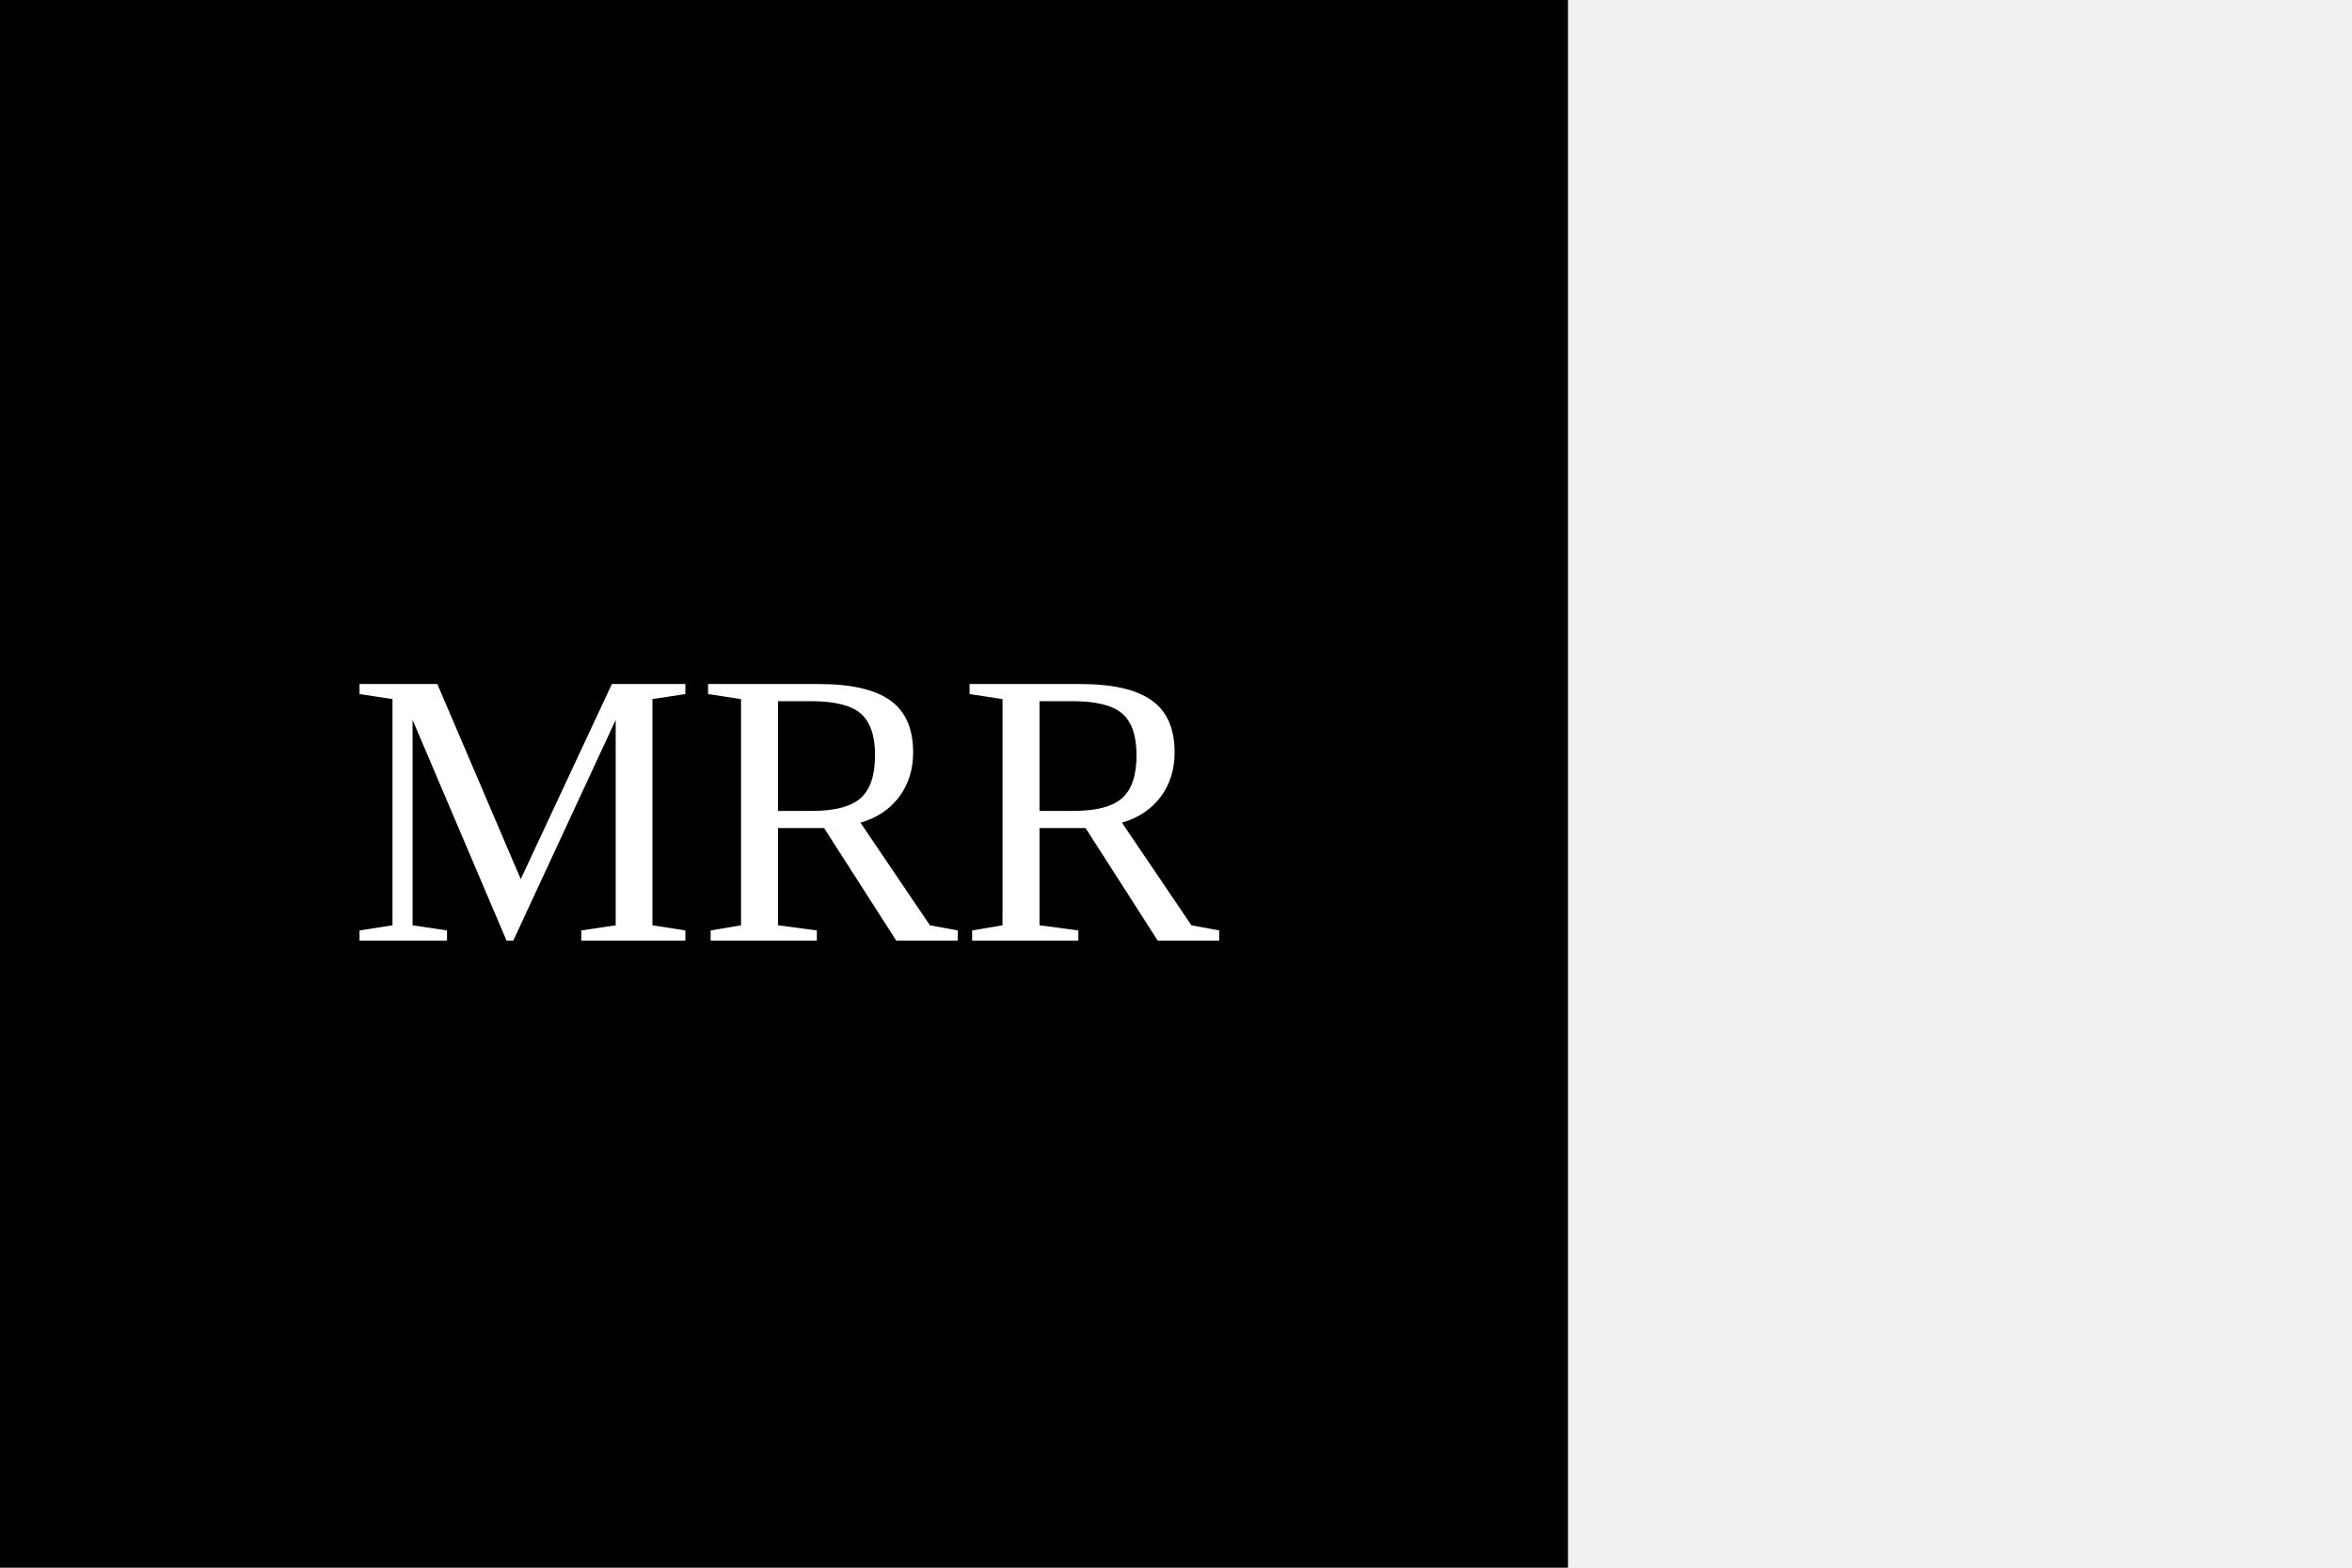
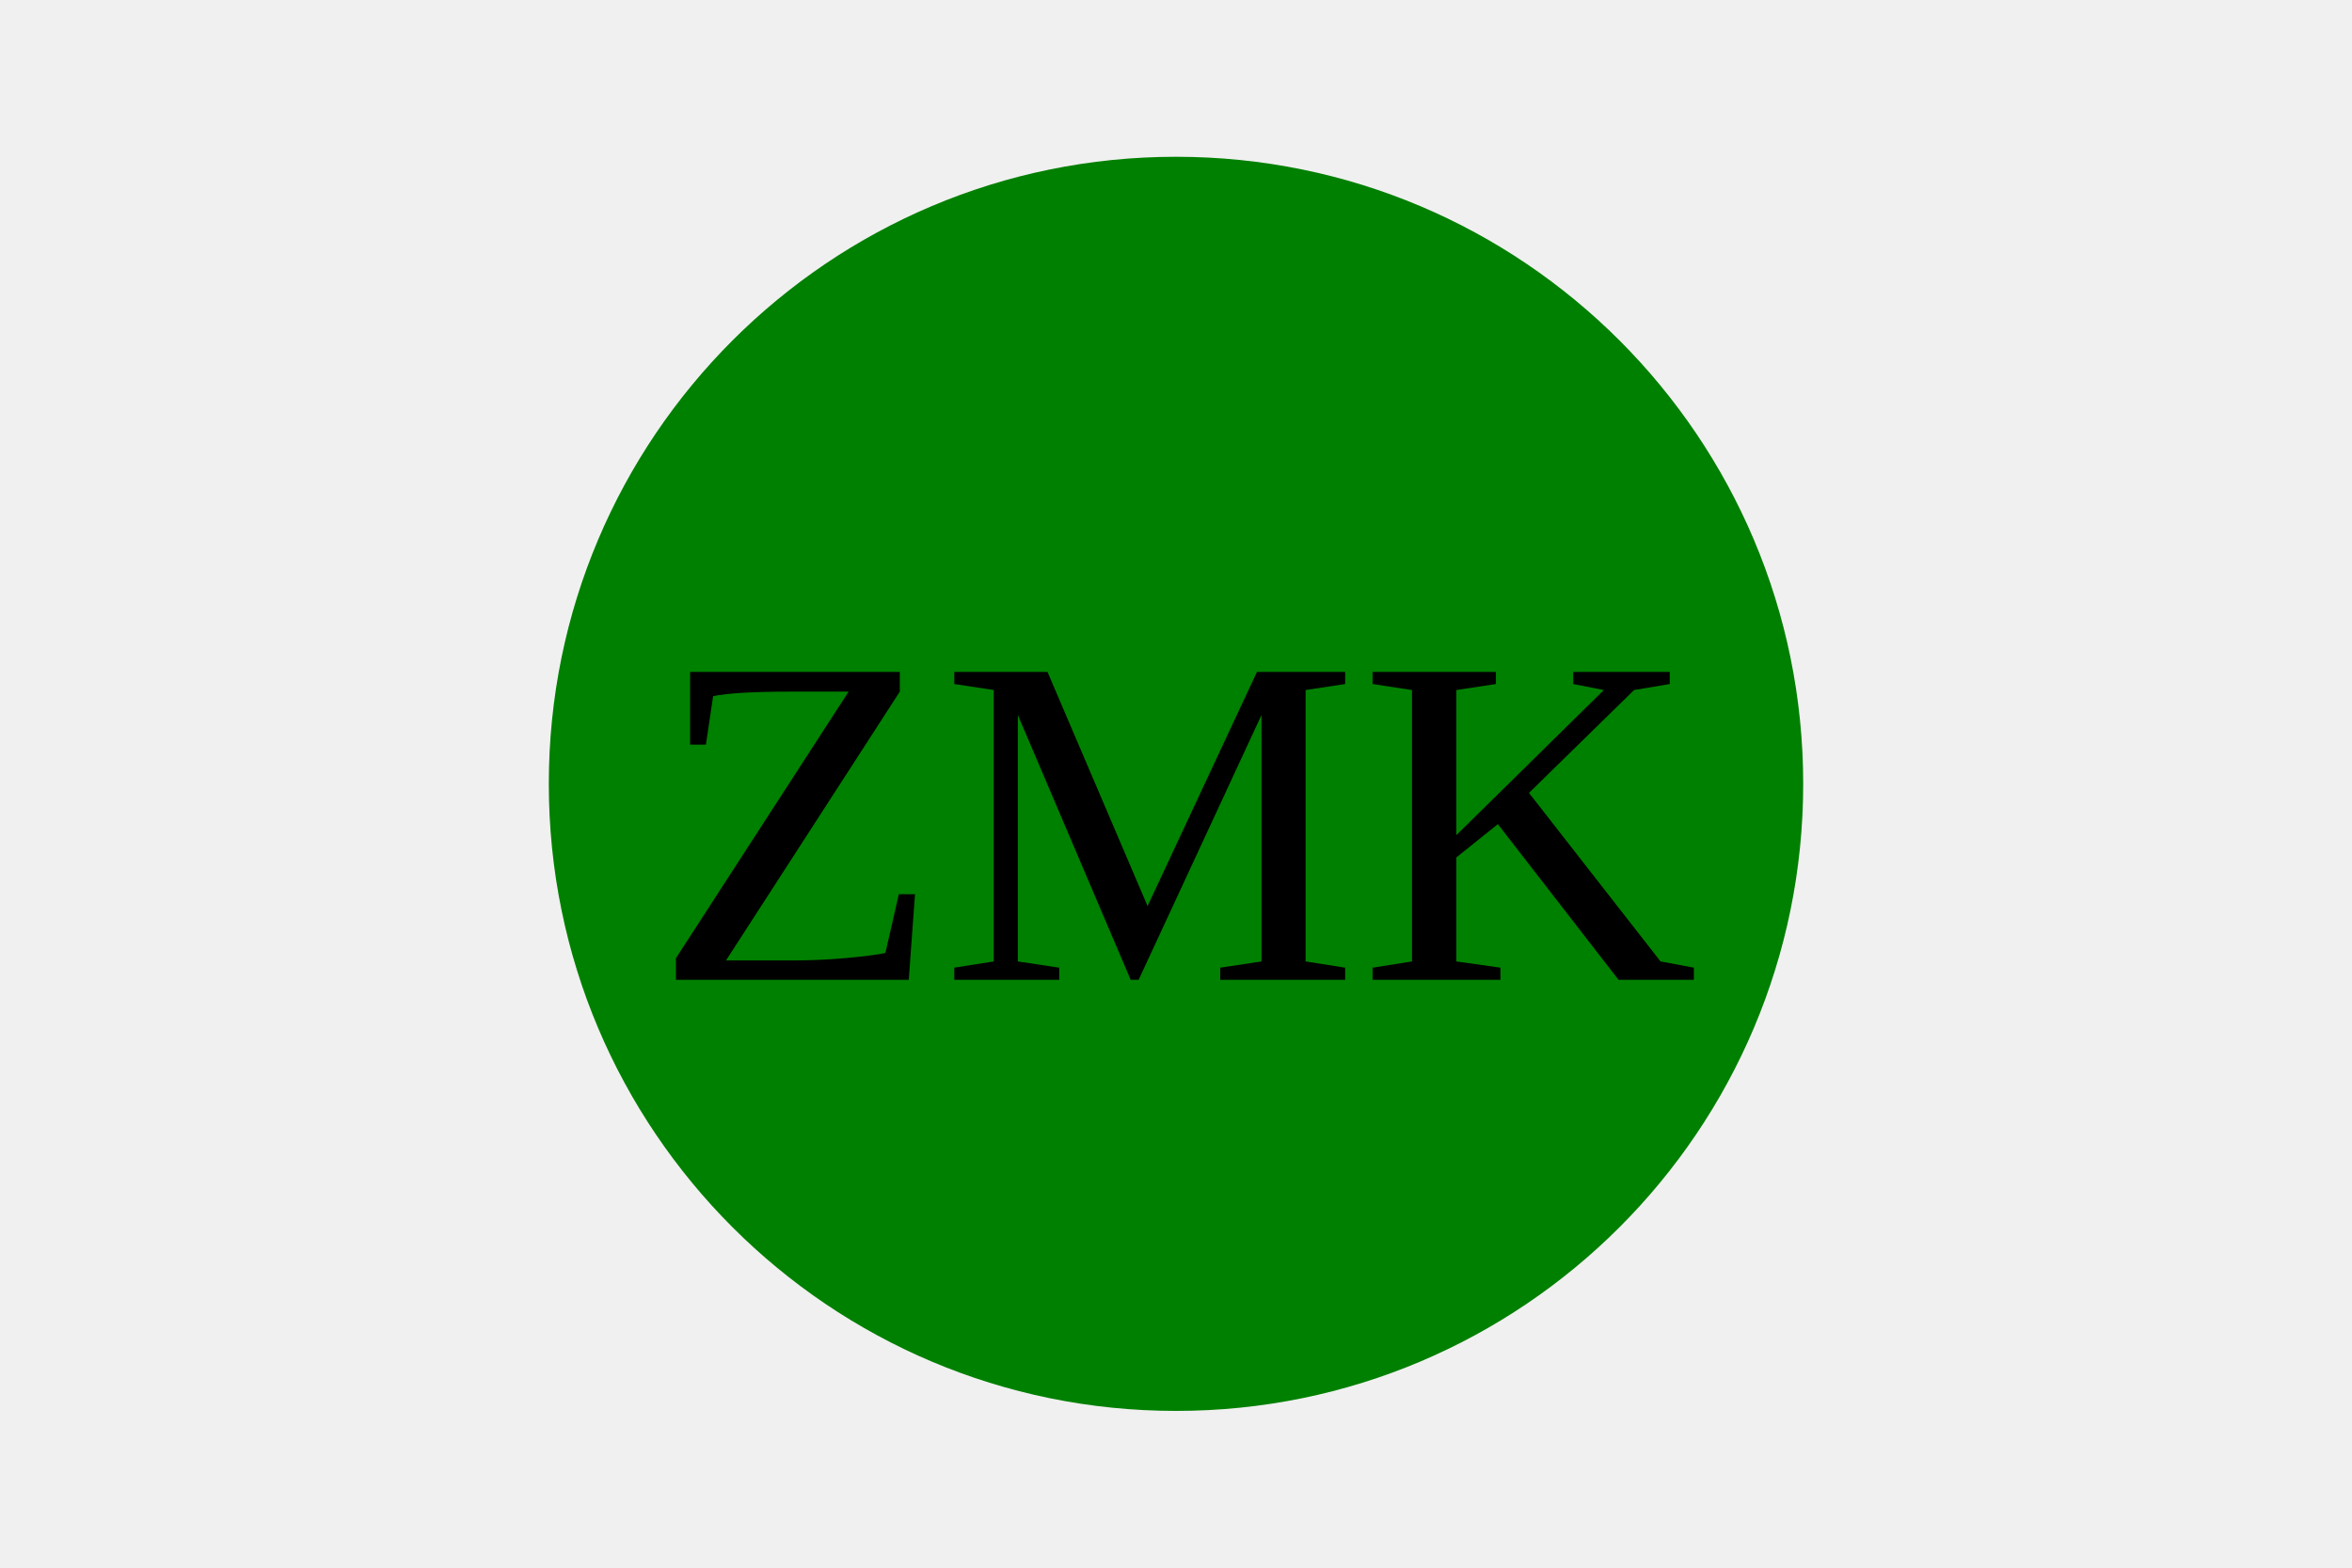
- <svg xmlns="http://www.w3.org/2000/svg" width="300px" height="200px">
-   <rect width="200" height="200" style="fill:black;" />
-   <text x="100" y="120" font-size="50" text-anchor="middle" fill="white">MRR</text>
+ <svg xmlns="http://www.w3.org/2000/svg" version="1.1" width="300" height="200">
+   <circle cx="150" cy="100" r="80" fill="green" />
+   <text x="150" y="125" font-size="60" text-anchor="middle" fill="black">ZMK</text>
</svg>
